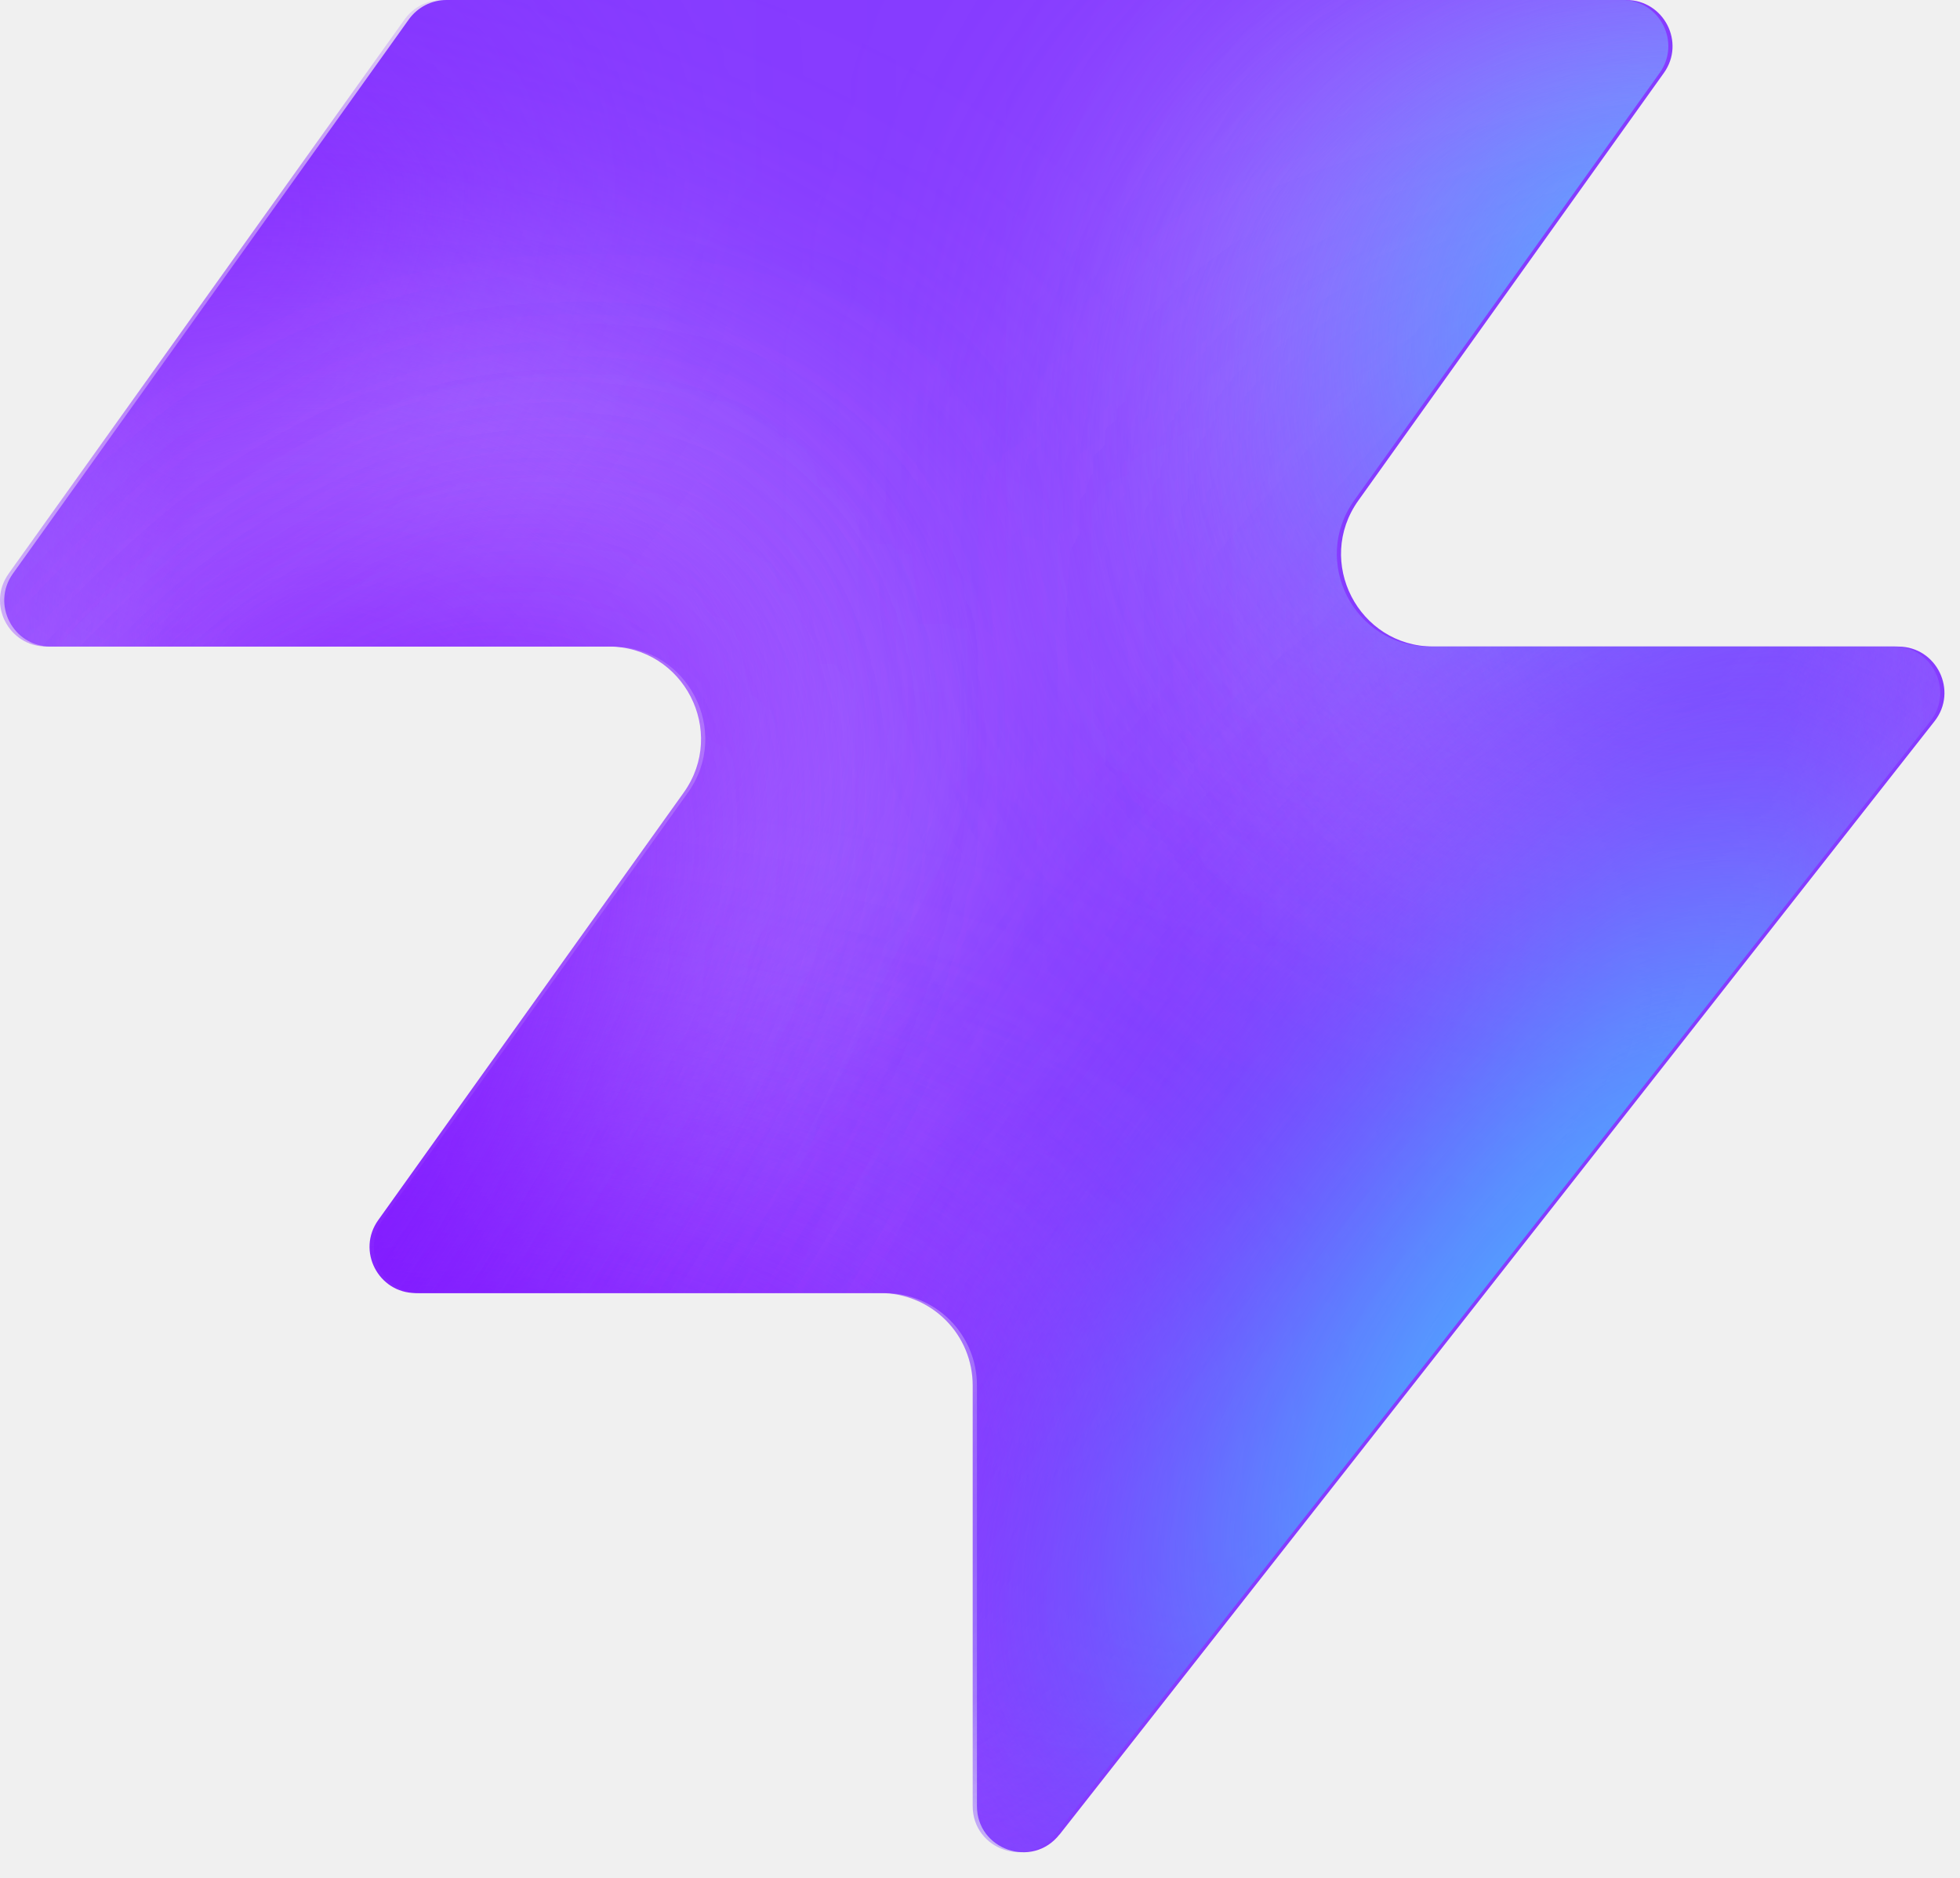
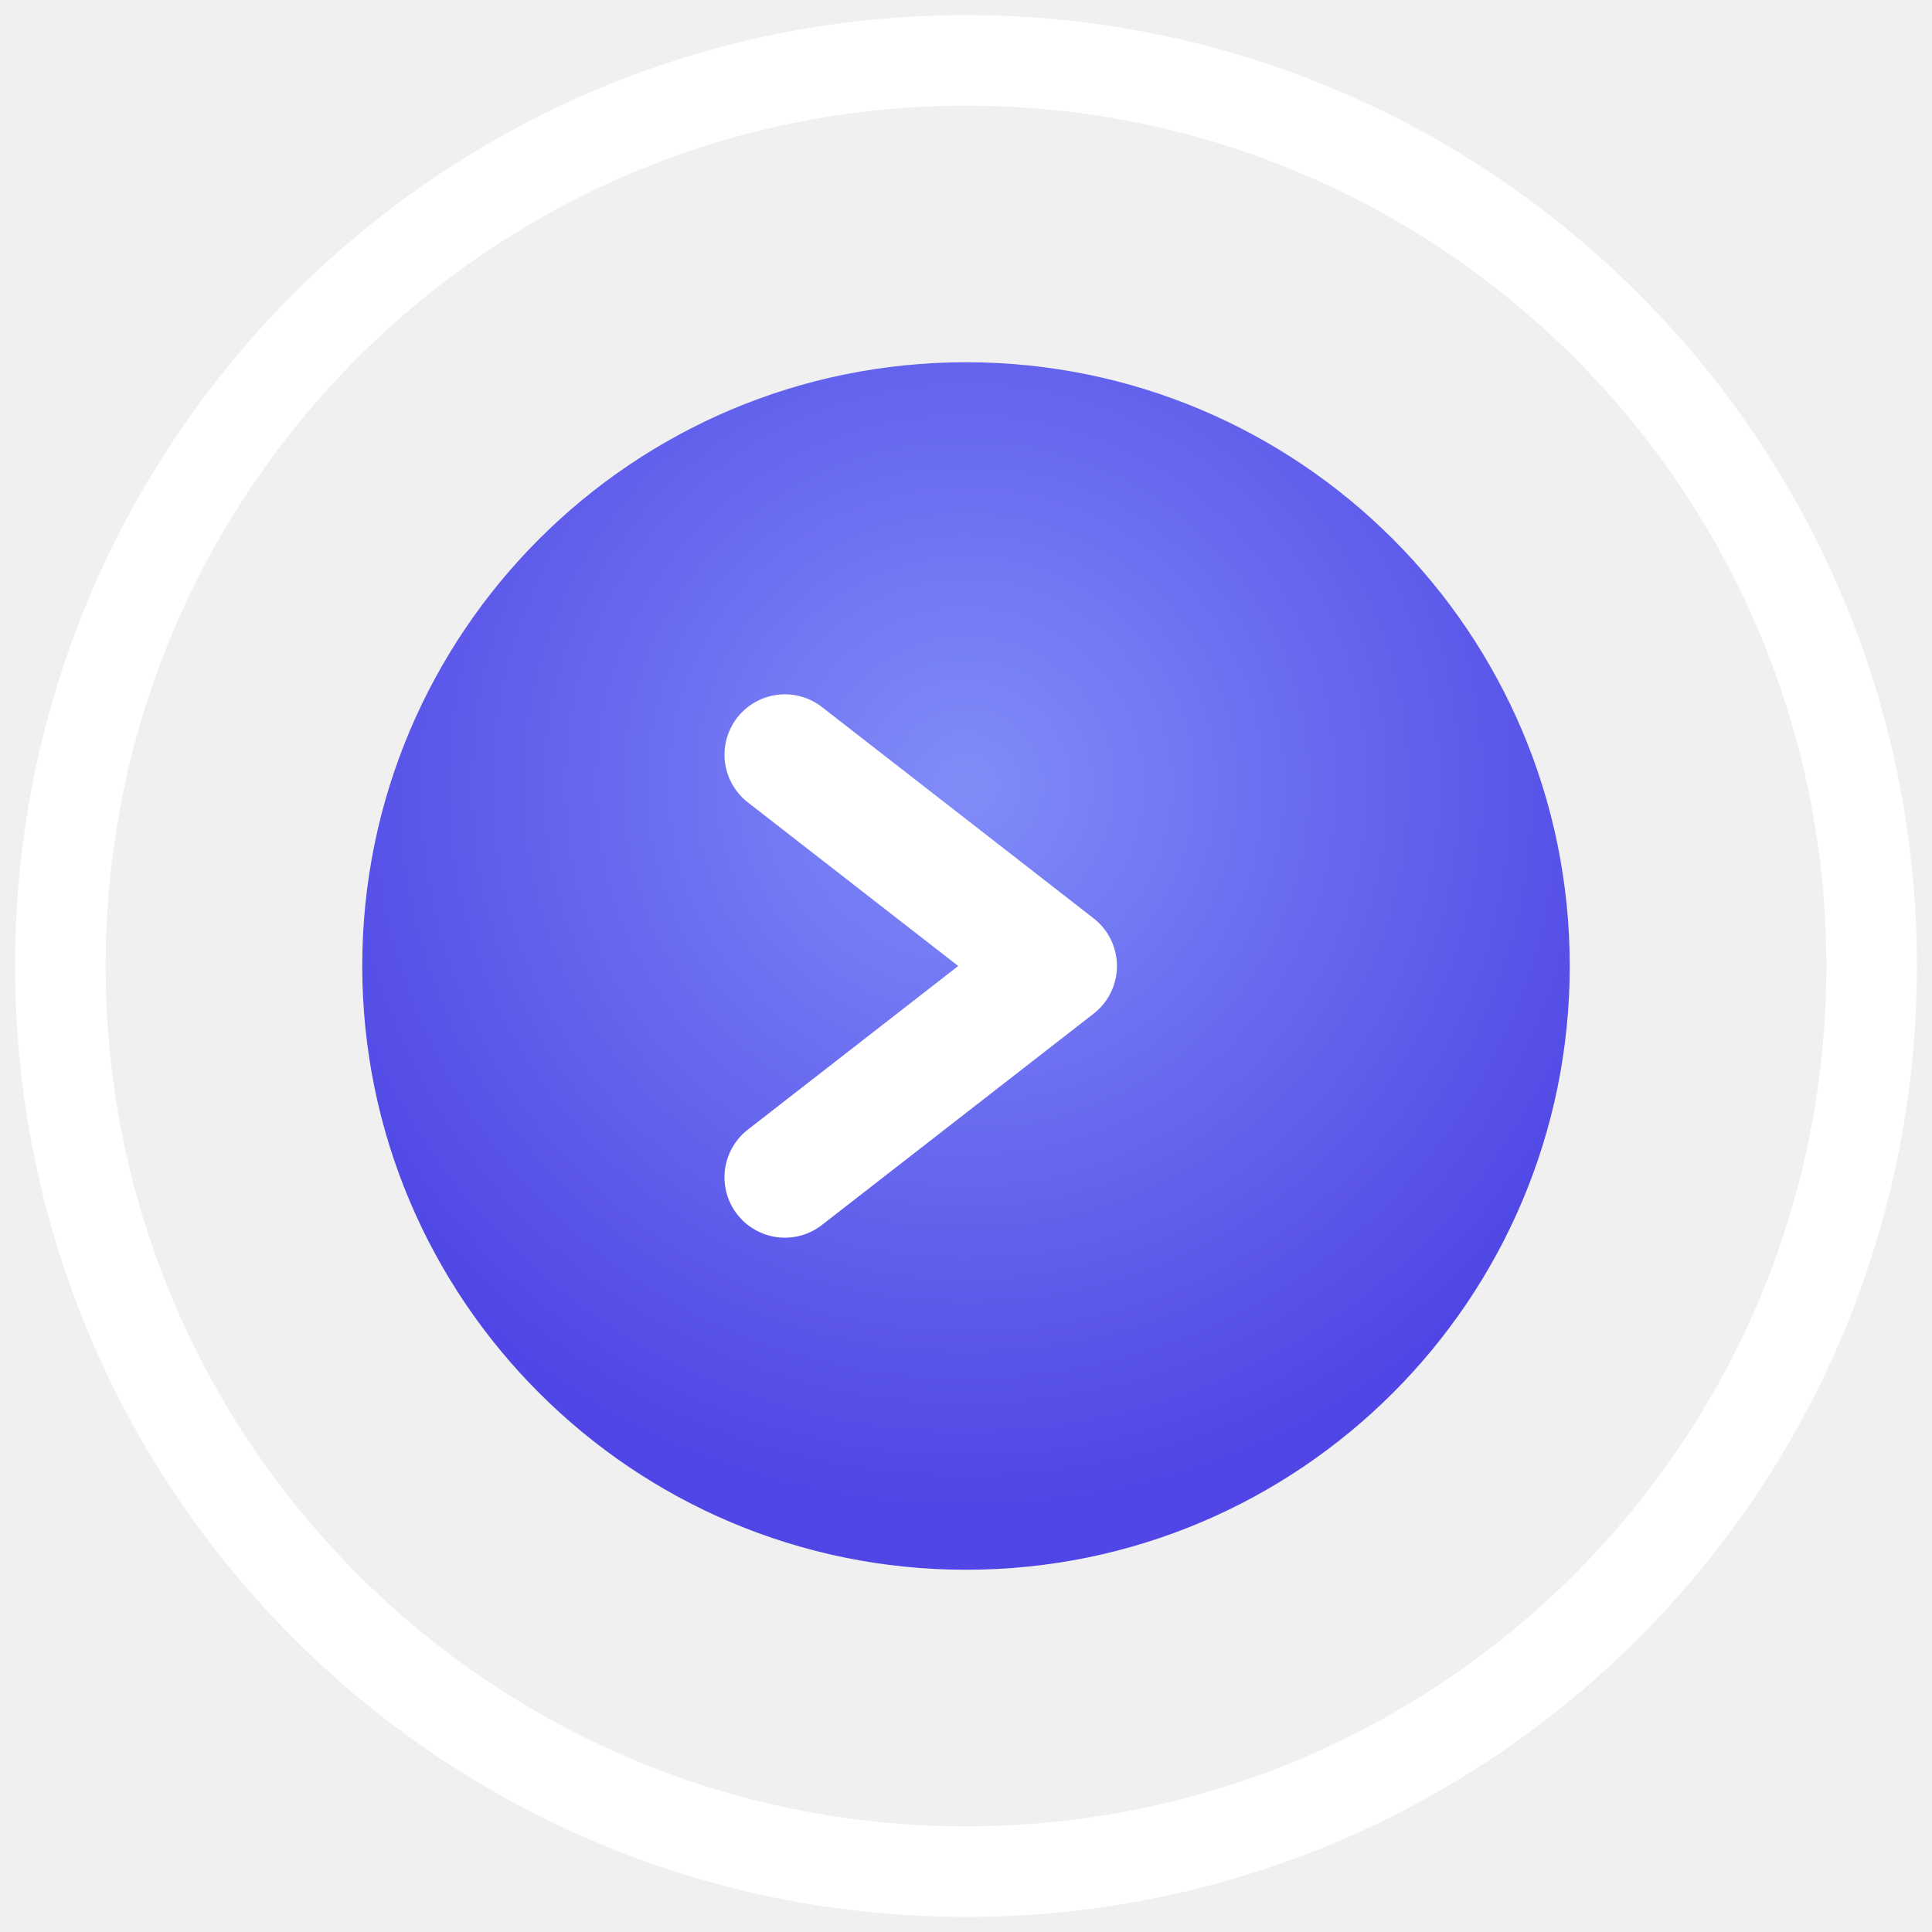
- <svg xmlns="http://www.w3.org/2000/svg" width="48" height="46" fill="none" viewBox="0 0 48 46">
-   <path fill="#863bff" d="M25.946 44.938c-.664.845-2.021.375-2.021-.698V33.937a2.26 2.26 0 0 0-2.262-2.262H10.287c-.92 0-1.456-1.04-.92-1.788l7.48-10.471c1.07-1.497 0-3.578-1.842-3.578H1.237c-.92 0-1.456-1.04-.92-1.788L10.013.474c.214-.297.556-.474.92-.474h28.894c.92 0 1.456 1.04.92 1.788l-7.48 10.471c-1.07 1.498 0 3.579 1.842 3.579h11.377c.943 0 1.473 1.088.89 1.83L25.947 44.94z" style="fill:#863bff;fill:color(display-p3 .525 .23 1);fill-opacity:1" />
-   <mask id="a" width="48" height="46" x="0" y="0" maskUnits="userSpaceOnUse" style="mask-type:alpha">
-     <path fill="#000" d="M25.842 44.938c-.664.844-2.021.375-2.021-.698V33.937a2.26 2.26 0 0 0-2.262-2.262H10.183c-.92 0-1.456-1.04-.92-1.788l7.48-10.471c1.07-1.498 0-3.579-1.842-3.579H1.133c-.92 0-1.456-1.04-.92-1.787L9.91.473c.214-.297.556-.474.92-.474h28.894c.92 0 1.456 1.04.92 1.788l-7.48 10.471c-1.07 1.498 0 3.578 1.842 3.578h11.377c.943 0 1.473 1.088.89 1.832L25.843 44.94z" style="fill:#000;fill-opacity:1" />
-   </mask>
-   <g mask="url(#a)">
-     <g filter="url(#b)">
-       <ellipse cx="5.508" cy="14.704" fill="#ede6ff" rx="5.508" ry="14.704" style="fill:#ede6ff;fill:color(display-p3 .927 .903 1);fill-opacity:1" transform="matrix(.00324 1 1 -.00324 -4.47 31.516)" />
-     </g>
-     <g filter="url(#c)">
-       <ellipse cx="10.399" cy="29.851" fill="#ede6ff" rx="10.399" ry="29.851" style="fill:#ede6ff;fill:color(display-p3 .927 .903 1);fill-opacity:1" transform="matrix(.00324 1 1 -.00324 -39.328 7.883)" />
-     </g>
-     <g filter="url(#d)">
-       <ellipse cx="5.508" cy="30.487" fill="#7e14ff" rx="5.508" ry="30.487" style="fill:#7e14ff;fill:color(display-p3 .492 .077 1);fill-opacity:1" transform="rotate(89.814 -25.913 -14.639)scale(1 -1)" />
-     </g>
-     <g filter="url(#e)">
-       <ellipse cx="5.508" cy="30.599" fill="#7e14ff" rx="5.508" ry="30.599" style="fill:#7e14ff;fill:color(display-p3 .492 .077 1);fill-opacity:1" transform="rotate(89.814 -32.644 -3.334)scale(1 -1)" />
-     </g>
-     <g filter="url(#f)">
-       <ellipse cx="5.508" cy="30.599" fill="#7e14ff" rx="5.508" ry="30.599" style="fill:#7e14ff;fill:color(display-p3 .492 .077 1);fill-opacity:1" transform="matrix(.00324 1 1 -.00324 -34.34 30.47)" />
-     </g>
-     <g filter="url(#g)">
-       <ellipse cx="14.072" cy="22.078" fill="#ede6ff" rx="14.072" ry="22.078" style="fill:#ede6ff;fill:color(display-p3 .927 .903 1);fill-opacity:1" transform="rotate(93.35 24.506 48.493)scale(-1 1)" />
-     </g>
-     <g filter="url(#h)">
-       <ellipse cx="3.47" cy="21.501" fill="#7e14ff" rx="3.47" ry="21.501" style="fill:#7e14ff;fill:color(display-p3 .492 .077 1);fill-opacity:1" transform="rotate(89.009 28.708 47.59)scale(-1 1)" />
-     </g>
-     <g filter="url(#i)">
-       <ellipse cx="3.47" cy="21.501" fill="#7e14ff" rx="3.47" ry="21.501" style="fill:#7e14ff;fill:color(display-p3 .492 .077 1);fill-opacity:1" transform="rotate(89.009 28.708 47.59)scale(-1 1)" />
-     </g>
-     <g filter="url(#j)">
-       <ellipse cx=".387" cy="8.972" fill="#7e14ff" rx="4.407" ry="29.108" style="fill:#7e14ff;fill:color(display-p3 .492 .077 1);fill-opacity:1" transform="rotate(39.51 .387 8.972)" />
-     </g>
-     <g filter="url(#k)">
-       <ellipse cx="47.523" cy="-6.092" fill="#7e14ff" rx="4.407" ry="29.108" style="fill:#7e14ff;fill:color(display-p3 .492 .077 1);fill-opacity:1" transform="rotate(37.892 47.523 -6.092)" />
-     </g>
-     <g filter="url(#l)">
-       <ellipse cx="41.412" cy="6.333" fill="#47bfff" rx="5.971" ry="9.665" style="fill:#47bfff;fill:color(display-p3 .28 .748 1);fill-opacity:1" transform="rotate(37.892 41.412 6.333)" />
-     </g>
-     <g filter="url(#m)">
-       <ellipse cx="-1.879" cy="38.332" fill="#7e14ff" rx="4.407" ry="29.108" style="fill:#7e14ff;fill:color(display-p3 .492 .077 1);fill-opacity:1" transform="rotate(37.892 -1.88 38.332)" />
-     </g>
-     <g filter="url(#n)">
-       <ellipse cx="-1.879" cy="38.332" fill="#7e14ff" rx="4.407" ry="29.108" style="fill:#7e14ff;fill:color(display-p3 .492 .077 1);fill-opacity:1" transform="rotate(37.892 -1.88 38.332)" />
-     </g>
-     <g filter="url(#o)">
-       <ellipse cx="35.651" cy="29.907" fill="#7e14ff" rx="4.407" ry="29.108" style="fill:#7e14ff;fill:color(display-p3 .492 .077 1);fill-opacity:1" transform="rotate(37.892 35.651 29.907)" />
-     </g>
-     <g filter="url(#p)">
-       <ellipse cx="38.418" cy="32.4" fill="#47bfff" rx="5.971" ry="15.297" style="fill:#47bfff;fill:color(display-p3 .28 .748 1);fill-opacity:1" transform="rotate(37.892 38.418 32.4)" />
-     </g>
-   </g>
+ <svg xmlns="http://www.w3.org/2000/svg" width="32" height="32" viewBox="0 0 32 32" fill="none">
+   <circle cx="16" cy="16" r="15" stroke="white" stroke-width="1.5" />
+   <circle cx="16" cy="16" r="10" fill="url(#lens-grad)" />
+   <path d="M13 12.5L17.5 16L13 19.5" stroke="white" stroke-width="2" stroke-linecap="round" stroke-linejoin="round" />
  <defs>
-     <filter id="b" width="60.045" height="41.654" x="-19.77" y="16.149" color-interpolation-filters="sRGB" filterUnits="userSpaceOnUse">
-       <feFlood flood-opacity="0" result="BackgroundImageFix" />
-       <feBlend in="SourceGraphic" in2="BackgroundImageFix" result="shape" />
-       <feGaussianBlur result="effect1_foregroundBlur_2002_17158" stdDeviation="7.659" />
-     </filter>
-     <filter id="c" width="90.34" height="51.437" x="-54.613" y="-7.533" color-interpolation-filters="sRGB" filterUnits="userSpaceOnUse">
-       <feFlood flood-opacity="0" result="BackgroundImageFix" />
-       <feBlend in="SourceGraphic" in2="BackgroundImageFix" result="shape" />
-       <feGaussianBlur result="effect1_foregroundBlur_2002_17158" stdDeviation="7.659" />
-     </filter>
-     <filter id="d" width="79.355" height="29.4" x="-49.64" y="2.03" color-interpolation-filters="sRGB" filterUnits="userSpaceOnUse">
-       <feFlood flood-opacity="0" result="BackgroundImageFix" />
-       <feBlend in="SourceGraphic" in2="BackgroundImageFix" result="shape" />
-       <feGaussianBlur result="effect1_foregroundBlur_2002_17158" stdDeviation="4.596" />
-     </filter>
-     <filter id="e" width="79.579" height="29.4" x="-45.045" y="20.029" color-interpolation-filters="sRGB" filterUnits="userSpaceOnUse">
-       <feFlood flood-opacity="0" result="BackgroundImageFix" />
-       <feBlend in="SourceGraphic" in2="BackgroundImageFix" result="shape" />
-       <feGaussianBlur result="effect1_foregroundBlur_2002_17158" stdDeviation="4.596" />
-     </filter>
-     <filter id="f" width="79.579" height="29.4" x="-43.513" y="21.178" color-interpolation-filters="sRGB" filterUnits="userSpaceOnUse">
-       <feFlood flood-opacity="0" result="BackgroundImageFix" />
-       <feBlend in="SourceGraphic" in2="BackgroundImageFix" result="shape" />
-       <feGaussianBlur result="effect1_foregroundBlur_2002_17158" stdDeviation="4.596" />
-     </filter>
-     <filter id="g" width="74.749" height="58.852" x="15.756" y="-17.901" color-interpolation-filters="sRGB" filterUnits="userSpaceOnUse">
-       <feFlood flood-opacity="0" result="BackgroundImageFix" />
-       <feBlend in="SourceGraphic" in2="BackgroundImageFix" result="shape" />
-       <feGaussianBlur result="effect1_foregroundBlur_2002_17158" stdDeviation="7.659" />
-     </filter>
-     <filter id="h" width="61.377" height="25.362" x="23.548" y="2.284" color-interpolation-filters="sRGB" filterUnits="userSpaceOnUse">
-       <feFlood flood-opacity="0" result="BackgroundImageFix" />
-       <feBlend in="SourceGraphic" in2="BackgroundImageFix" result="shape" />
-       <feGaussianBlur result="effect1_foregroundBlur_2002_17158" stdDeviation="4.596" />
-     </filter>
-     <filter id="i" width="61.377" height="25.362" x="23.548" y="2.284" color-interpolation-filters="sRGB" filterUnits="userSpaceOnUse">
-       <feFlood flood-opacity="0" result="BackgroundImageFix" />
-       <feBlend in="SourceGraphic" in2="BackgroundImageFix" result="shape" />
-       <feGaussianBlur result="effect1_foregroundBlur_2002_17158" stdDeviation="4.596" />
-     </filter>
-     <filter id="j" width="56.045" height="63.649" x="-27.636" y="-22.853" color-interpolation-filters="sRGB" filterUnits="userSpaceOnUse">
-       <feFlood flood-opacity="0" result="BackgroundImageFix" />
-       <feBlend in="SourceGraphic" in2="BackgroundImageFix" result="shape" />
-       <feGaussianBlur result="effect1_foregroundBlur_2002_17158" stdDeviation="4.596" />
-     </filter>
-     <filter id="k" width="54.814" height="64.646" x="20.116" y="-38.415" color-interpolation-filters="sRGB" filterUnits="userSpaceOnUse">
-       <feFlood flood-opacity="0" result="BackgroundImageFix" />
-       <feBlend in="SourceGraphic" in2="BackgroundImageFix" result="shape" />
-       <feGaussianBlur result="effect1_foregroundBlur_2002_17158" stdDeviation="4.596" />
-     </filter>
-     <filter id="l" width="33.541" height="35.313" x="24.641" y="-11.323" color-interpolation-filters="sRGB" filterUnits="userSpaceOnUse">
-       <feFlood flood-opacity="0" result="BackgroundImageFix" />
-       <feBlend in="SourceGraphic" in2="BackgroundImageFix" result="shape" />
-       <feGaussianBlur result="effect1_foregroundBlur_2002_17158" stdDeviation="4.596" />
-     </filter>
-     <filter id="m" width="54.814" height="64.646" x="-29.286" y="6.009" color-interpolation-filters="sRGB" filterUnits="userSpaceOnUse">
-       <feFlood flood-opacity="0" result="BackgroundImageFix" />
-       <feBlend in="SourceGraphic" in2="BackgroundImageFix" result="shape" />
-       <feGaussianBlur result="effect1_foregroundBlur_2002_17158" stdDeviation="4.596" />
-     </filter>
-     <filter id="n" width="54.814" height="64.646" x="-29.286" y="6.009" color-interpolation-filters="sRGB" filterUnits="userSpaceOnUse">
-       <feFlood flood-opacity="0" result="BackgroundImageFix" />
-       <feBlend in="SourceGraphic" in2="BackgroundImageFix" result="shape" />
-       <feGaussianBlur result="effect1_foregroundBlur_2002_17158" stdDeviation="4.596" />
-     </filter>
-     <filter id="o" width="54.814" height="64.646" x="8.244" y="-2.416" color-interpolation-filters="sRGB" filterUnits="userSpaceOnUse">
-       <feFlood flood-opacity="0" result="BackgroundImageFix" />
-       <feBlend in="SourceGraphic" in2="BackgroundImageFix" result="shape" />
-       <feGaussianBlur result="effect1_foregroundBlur_2002_17158" stdDeviation="4.596" />
-     </filter>
-     <filter id="p" width="39.409" height="43.623" x="18.713" y="10.588" color-interpolation-filters="sRGB" filterUnits="userSpaceOnUse">
-       <feFlood flood-opacity="0" result="BackgroundImageFix" />
-       <feBlend in="SourceGraphic" in2="BackgroundImageFix" result="shape" />
-       <feGaussianBlur result="effect1_foregroundBlur_2002_17158" stdDeviation="4.596" />
-     </filter>
+     <radialGradient id="lens-grad" cx="50%" cy="35%" r="60%" fx="50%" fy="35%">
+       <stop offset="0%" stop-color="#818cf8" />
+       <stop offset="100%" stop-color="#4f46e5" />
+     </radialGradient>
  </defs>
</svg>
